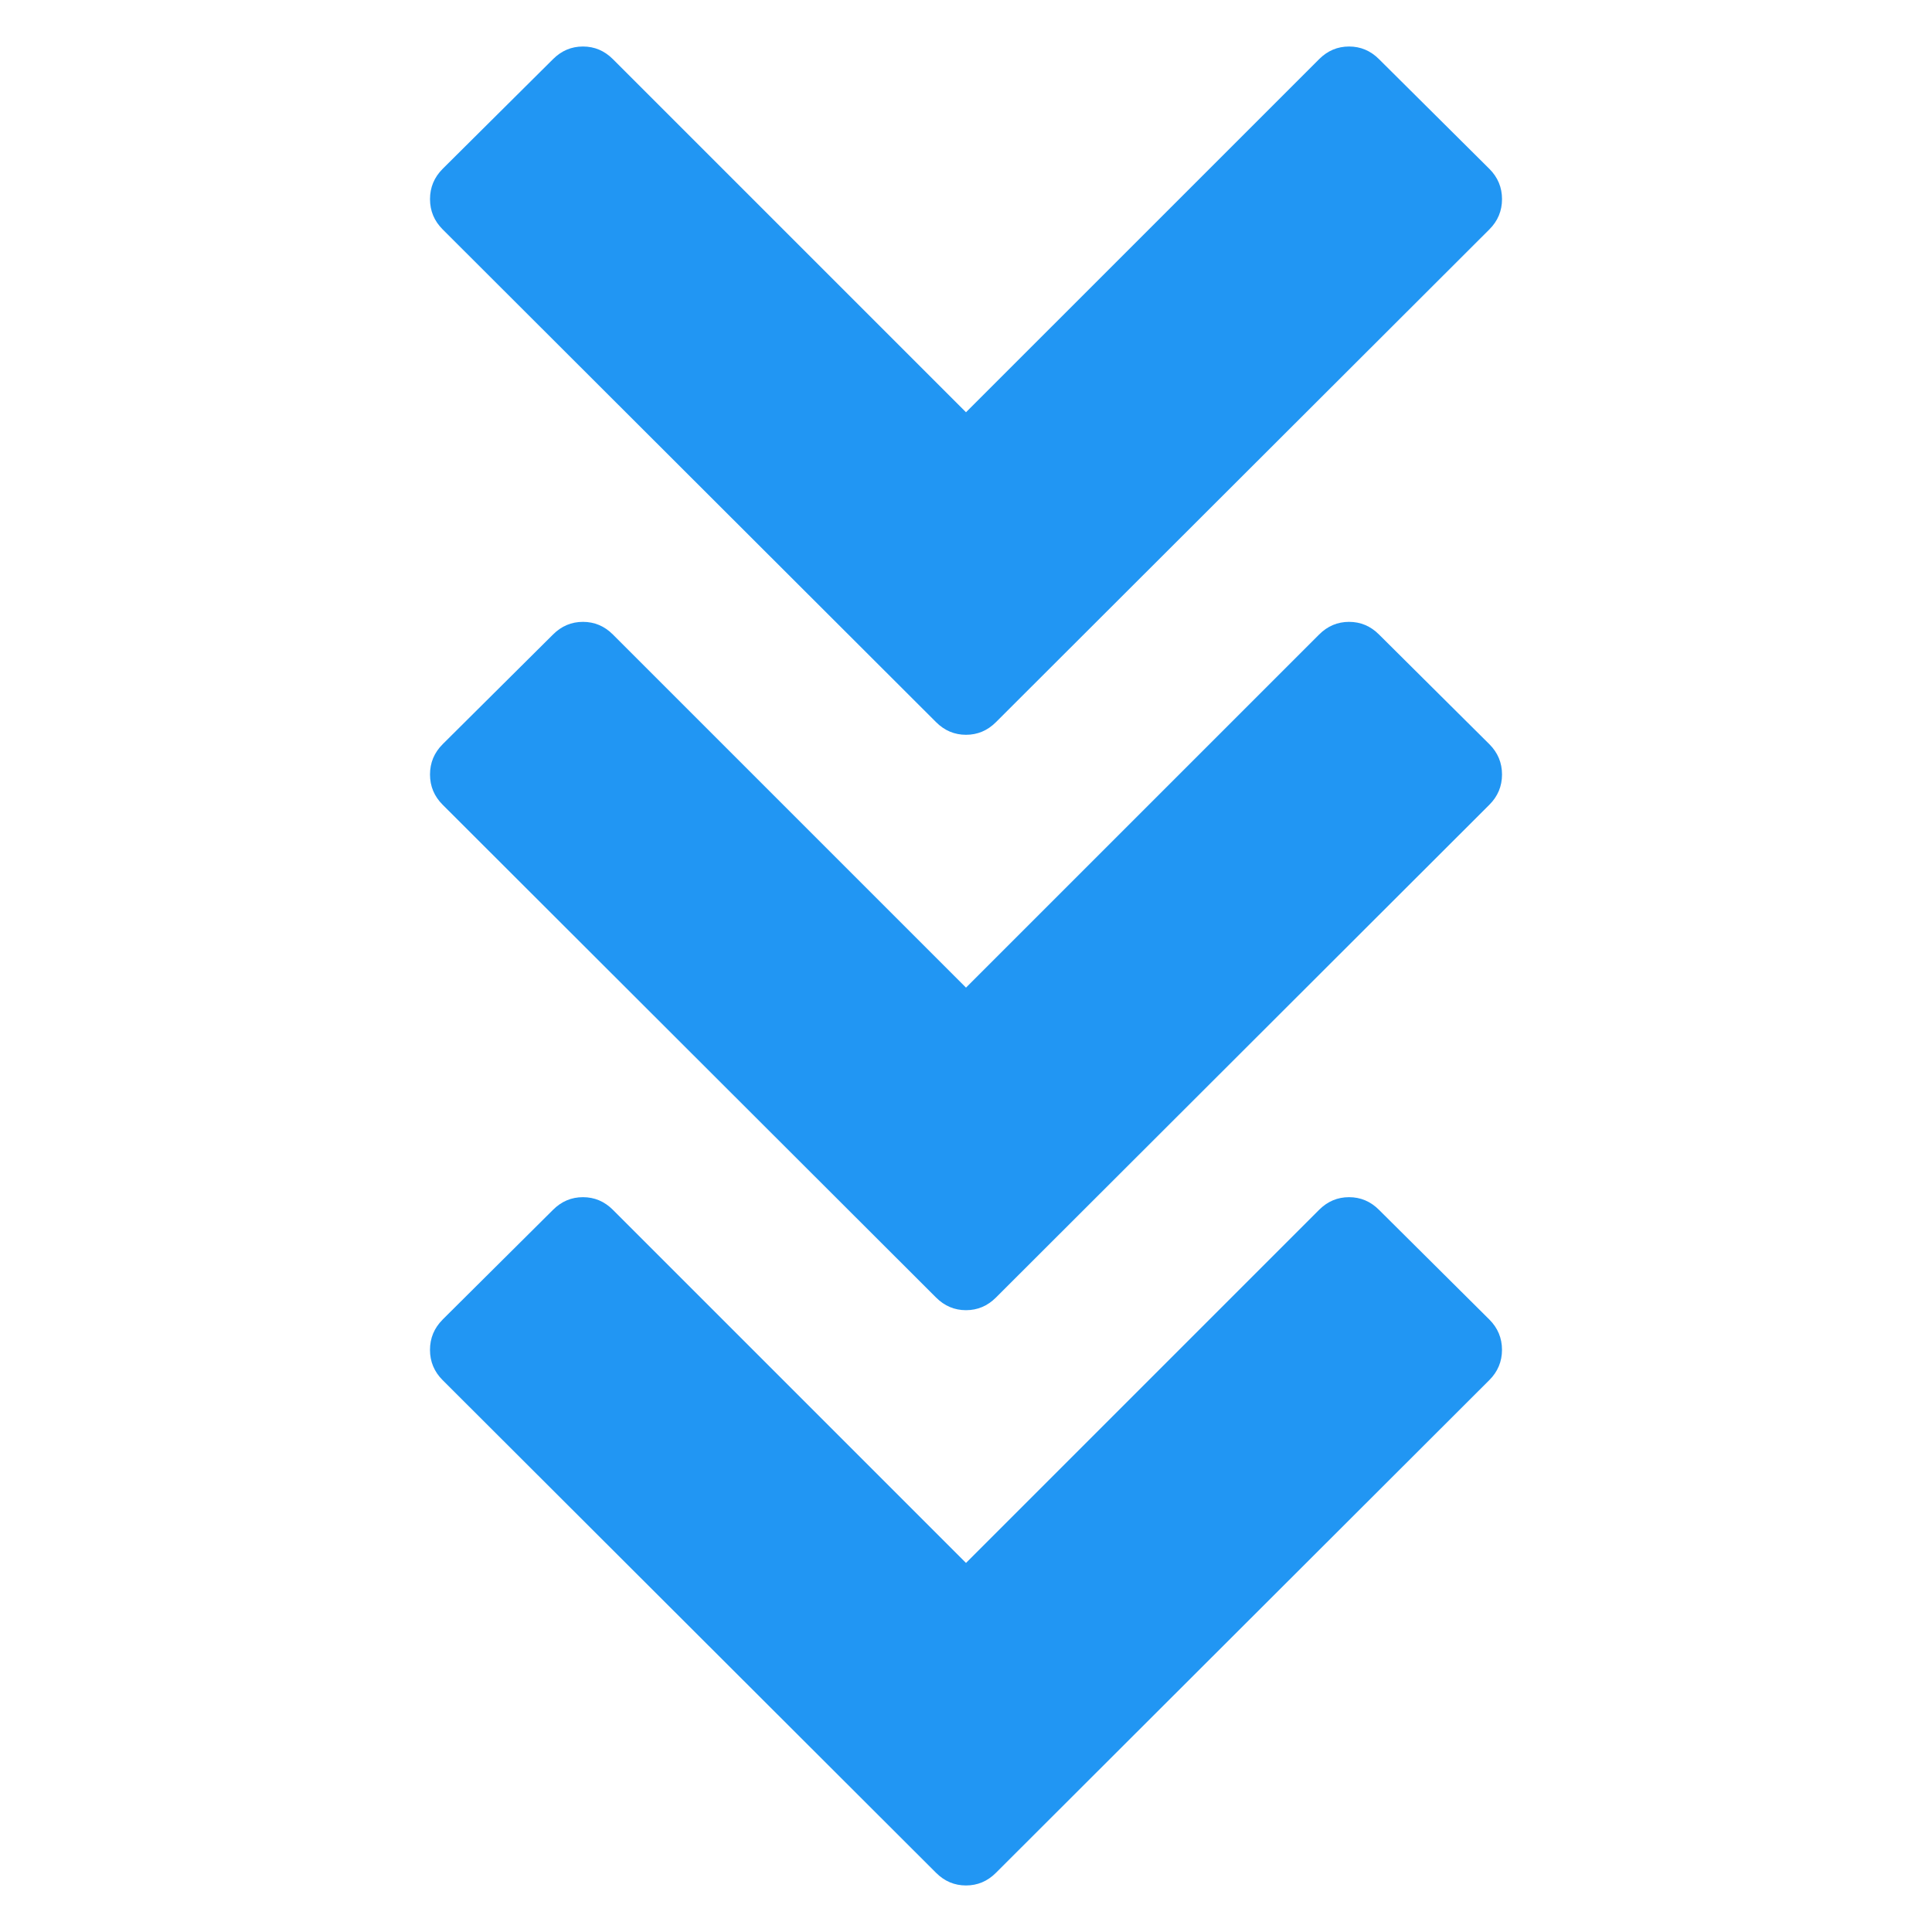
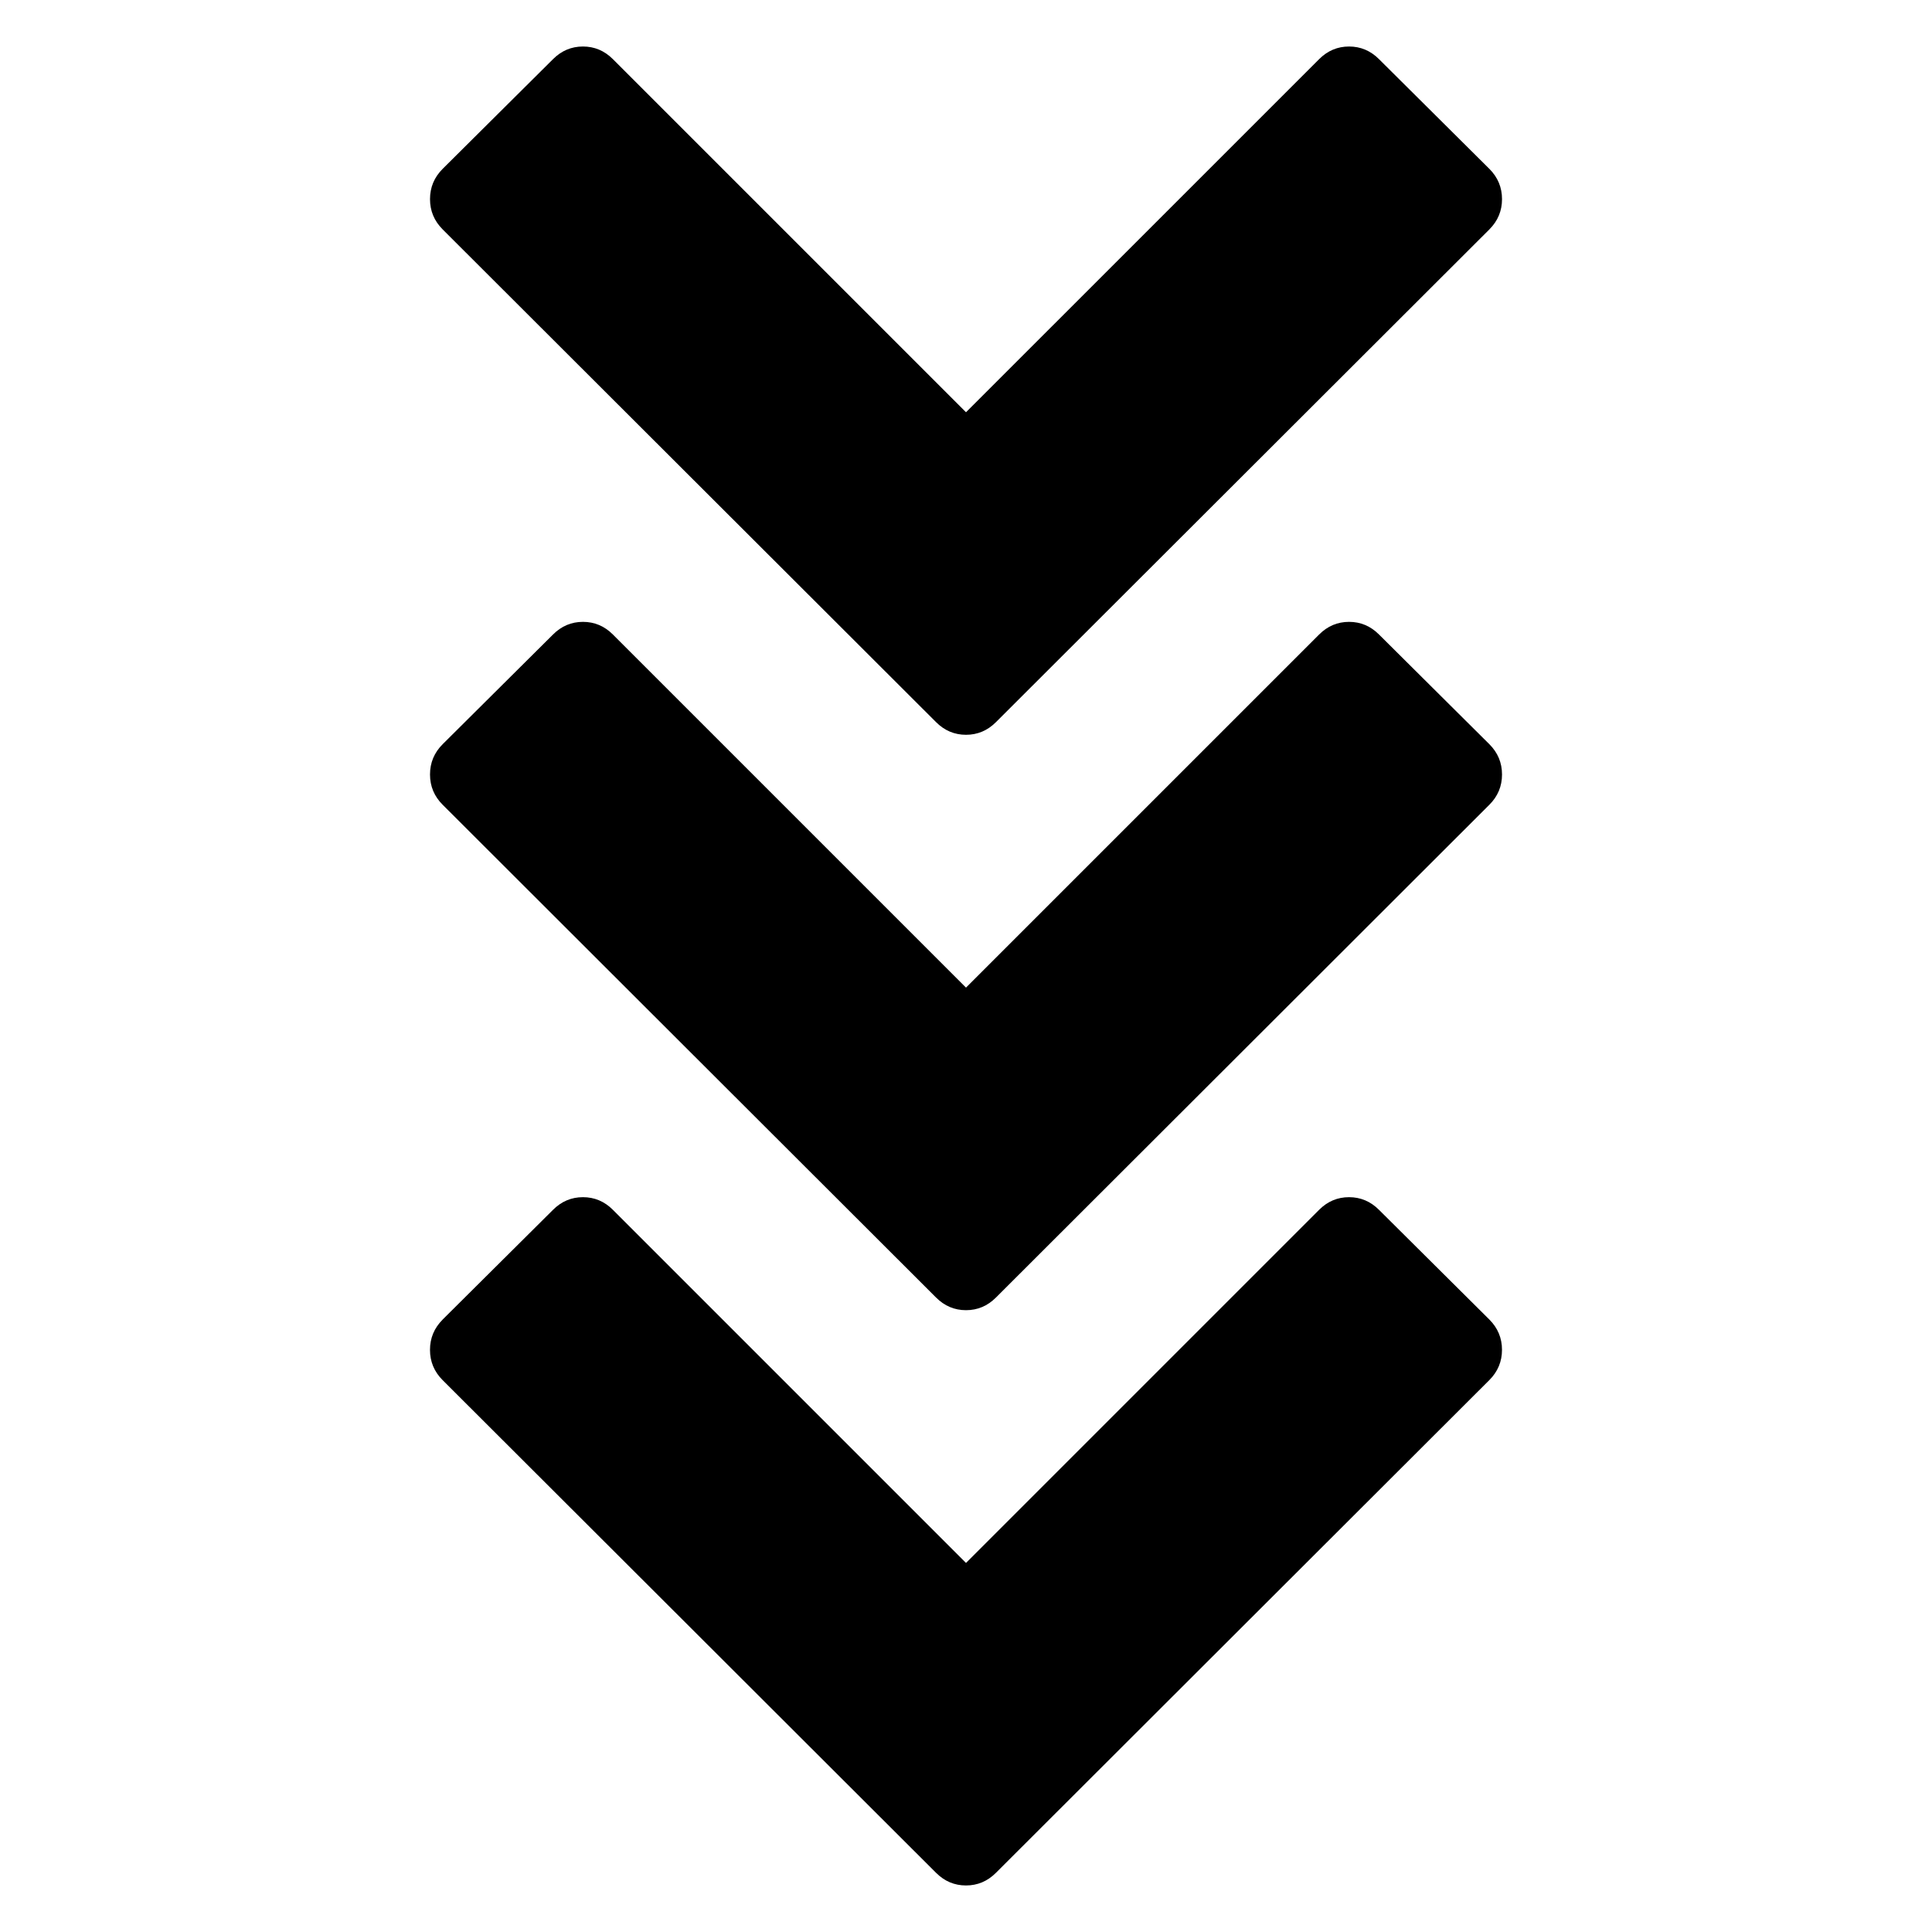
<svg xmlns="http://www.w3.org/2000/svg" height="1792" width="1792" version="1.1" viewBox="0 0 1792 1792">
-   <g fill="#2196f3" transform="translate(-12.153 10.926)">
+   <g fill="currentColor" transform="translate(-12.153 10.926)">
    <path d="m422.72 145.7 102.39-101.77q11.72-11.72 27.757-11.72t27.757 11.72l327.53 327.53 327.55-327.53q11.72-11.72 27.757-11.72t27.757 11.72l102.39 101.78q11.72 11.72 11.72 28.065 0 16.346-11.72 28.065l-457.69 457.06q-11.72 11.72-27.757 11.72t-27.757-11.72l-457.68-457.06q-11.72-11.72-11.72-28.065 0-16.346 11.72-28.065z" />
-     <path style="color-rendering:auto;color:#000000;isolation:auto;mix-blend-mode:normal;shape-rendering:auto;solid-color:#000000;image-rendering:auto" d="m422.72 679.36 102.39-101.77q11.72-11.72 27.757-11.72t27.757 11.72l327.53 327.53 327.55-327.53q11.72-11.72 27.757-11.72t27.757 11.72l102.39 101.78q11.72 11.72 11.72 28.065 0 16.346-11.72 28.065l-457.69 457.1q-11.72 11.72-27.757 11.72t-27.757-11.72l-457.68-457.1q-11.72-11.72-11.72-28.065 0-16.346 11.72-28.065z" />
-     <path style="color-rendering:auto;color:#000000;isolation:auto;mix-blend-mode:normal;shape-rendering:auto;solid-color:#000000;image-rendering:auto" d="m422.72 1213 102.39-101.78q11.72-11.72 27.757-11.72t27.757 11.72l327.53 327.53 327.53-327.53q11.72-11.72 27.757-11.72t27.757 11.72l102.39 101.78q11.72 11.72 11.72 28.065 0 16.346-11.72 28.065l-457.68 457.06q-11.72 11.72-27.757 11.72t-27.757-11.72l-457.69-457q-11.72-11.72-11.72-28.065 0-16.346 11.72-28.065z" />
+     <path d="m422.72 679.36 102.39-101.77q11.72-11.72 27.757-11.72t27.757 11.72l327.53 327.53 327.55-327.53q11.72-11.72 27.757-11.72t27.757 11.72l102.39 101.78q11.72 11.72 11.72 28.065 0 16.346-11.72 28.065l-457.69 457.1q-11.72 11.72-27.757 11.72t-27.757-11.72l-457.68-457.1q-11.72-11.72-11.72-28.065 0-16.346 11.72-28.065z" />
+     <path d="m422.72 1213 102.39-101.78q11.72-11.72 27.757-11.72t27.757 11.72l327.53 327.53 327.53-327.53q11.72-11.72 27.757-11.72t27.757 11.72l102.39 101.78q11.72 11.72 11.72 28.065 0 16.346-11.72 28.065l-457.68 457.06q-11.72 11.72-27.757 11.72t-27.757-11.72l-457.69-457q-11.72-11.72-11.72-28.065 0-16.346 11.72-28.065z" />
  </g>
</svg>
